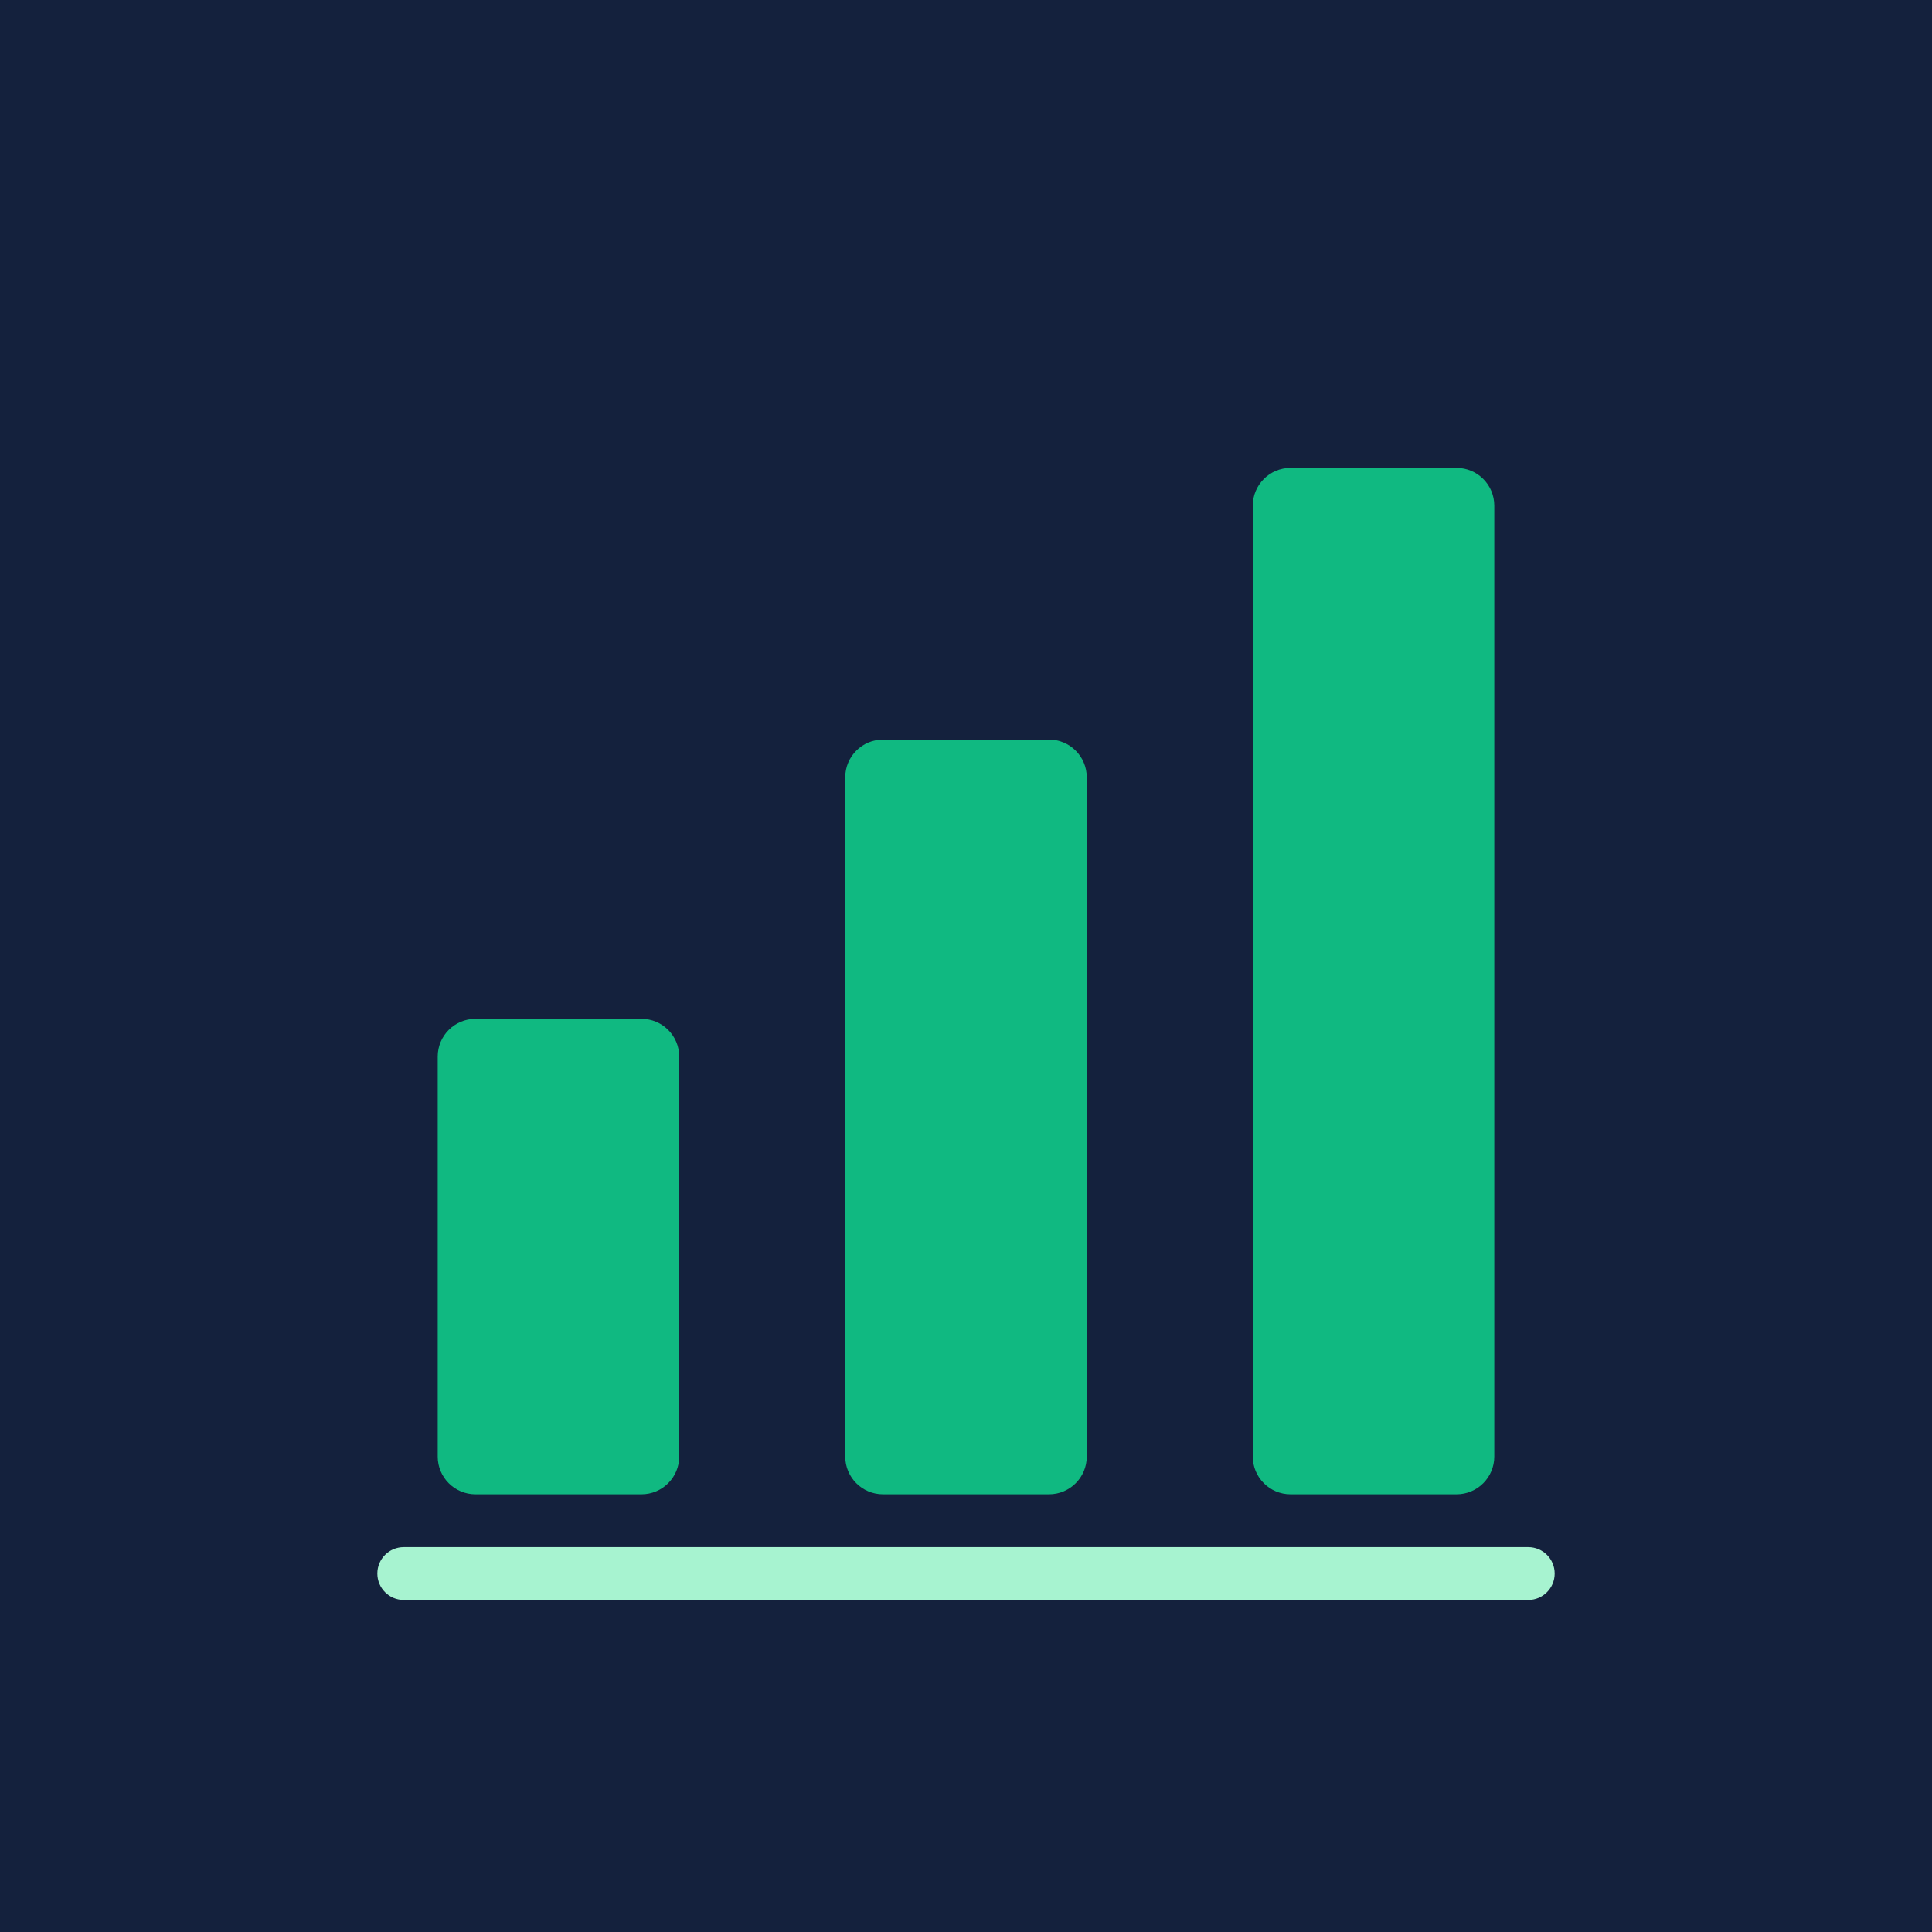
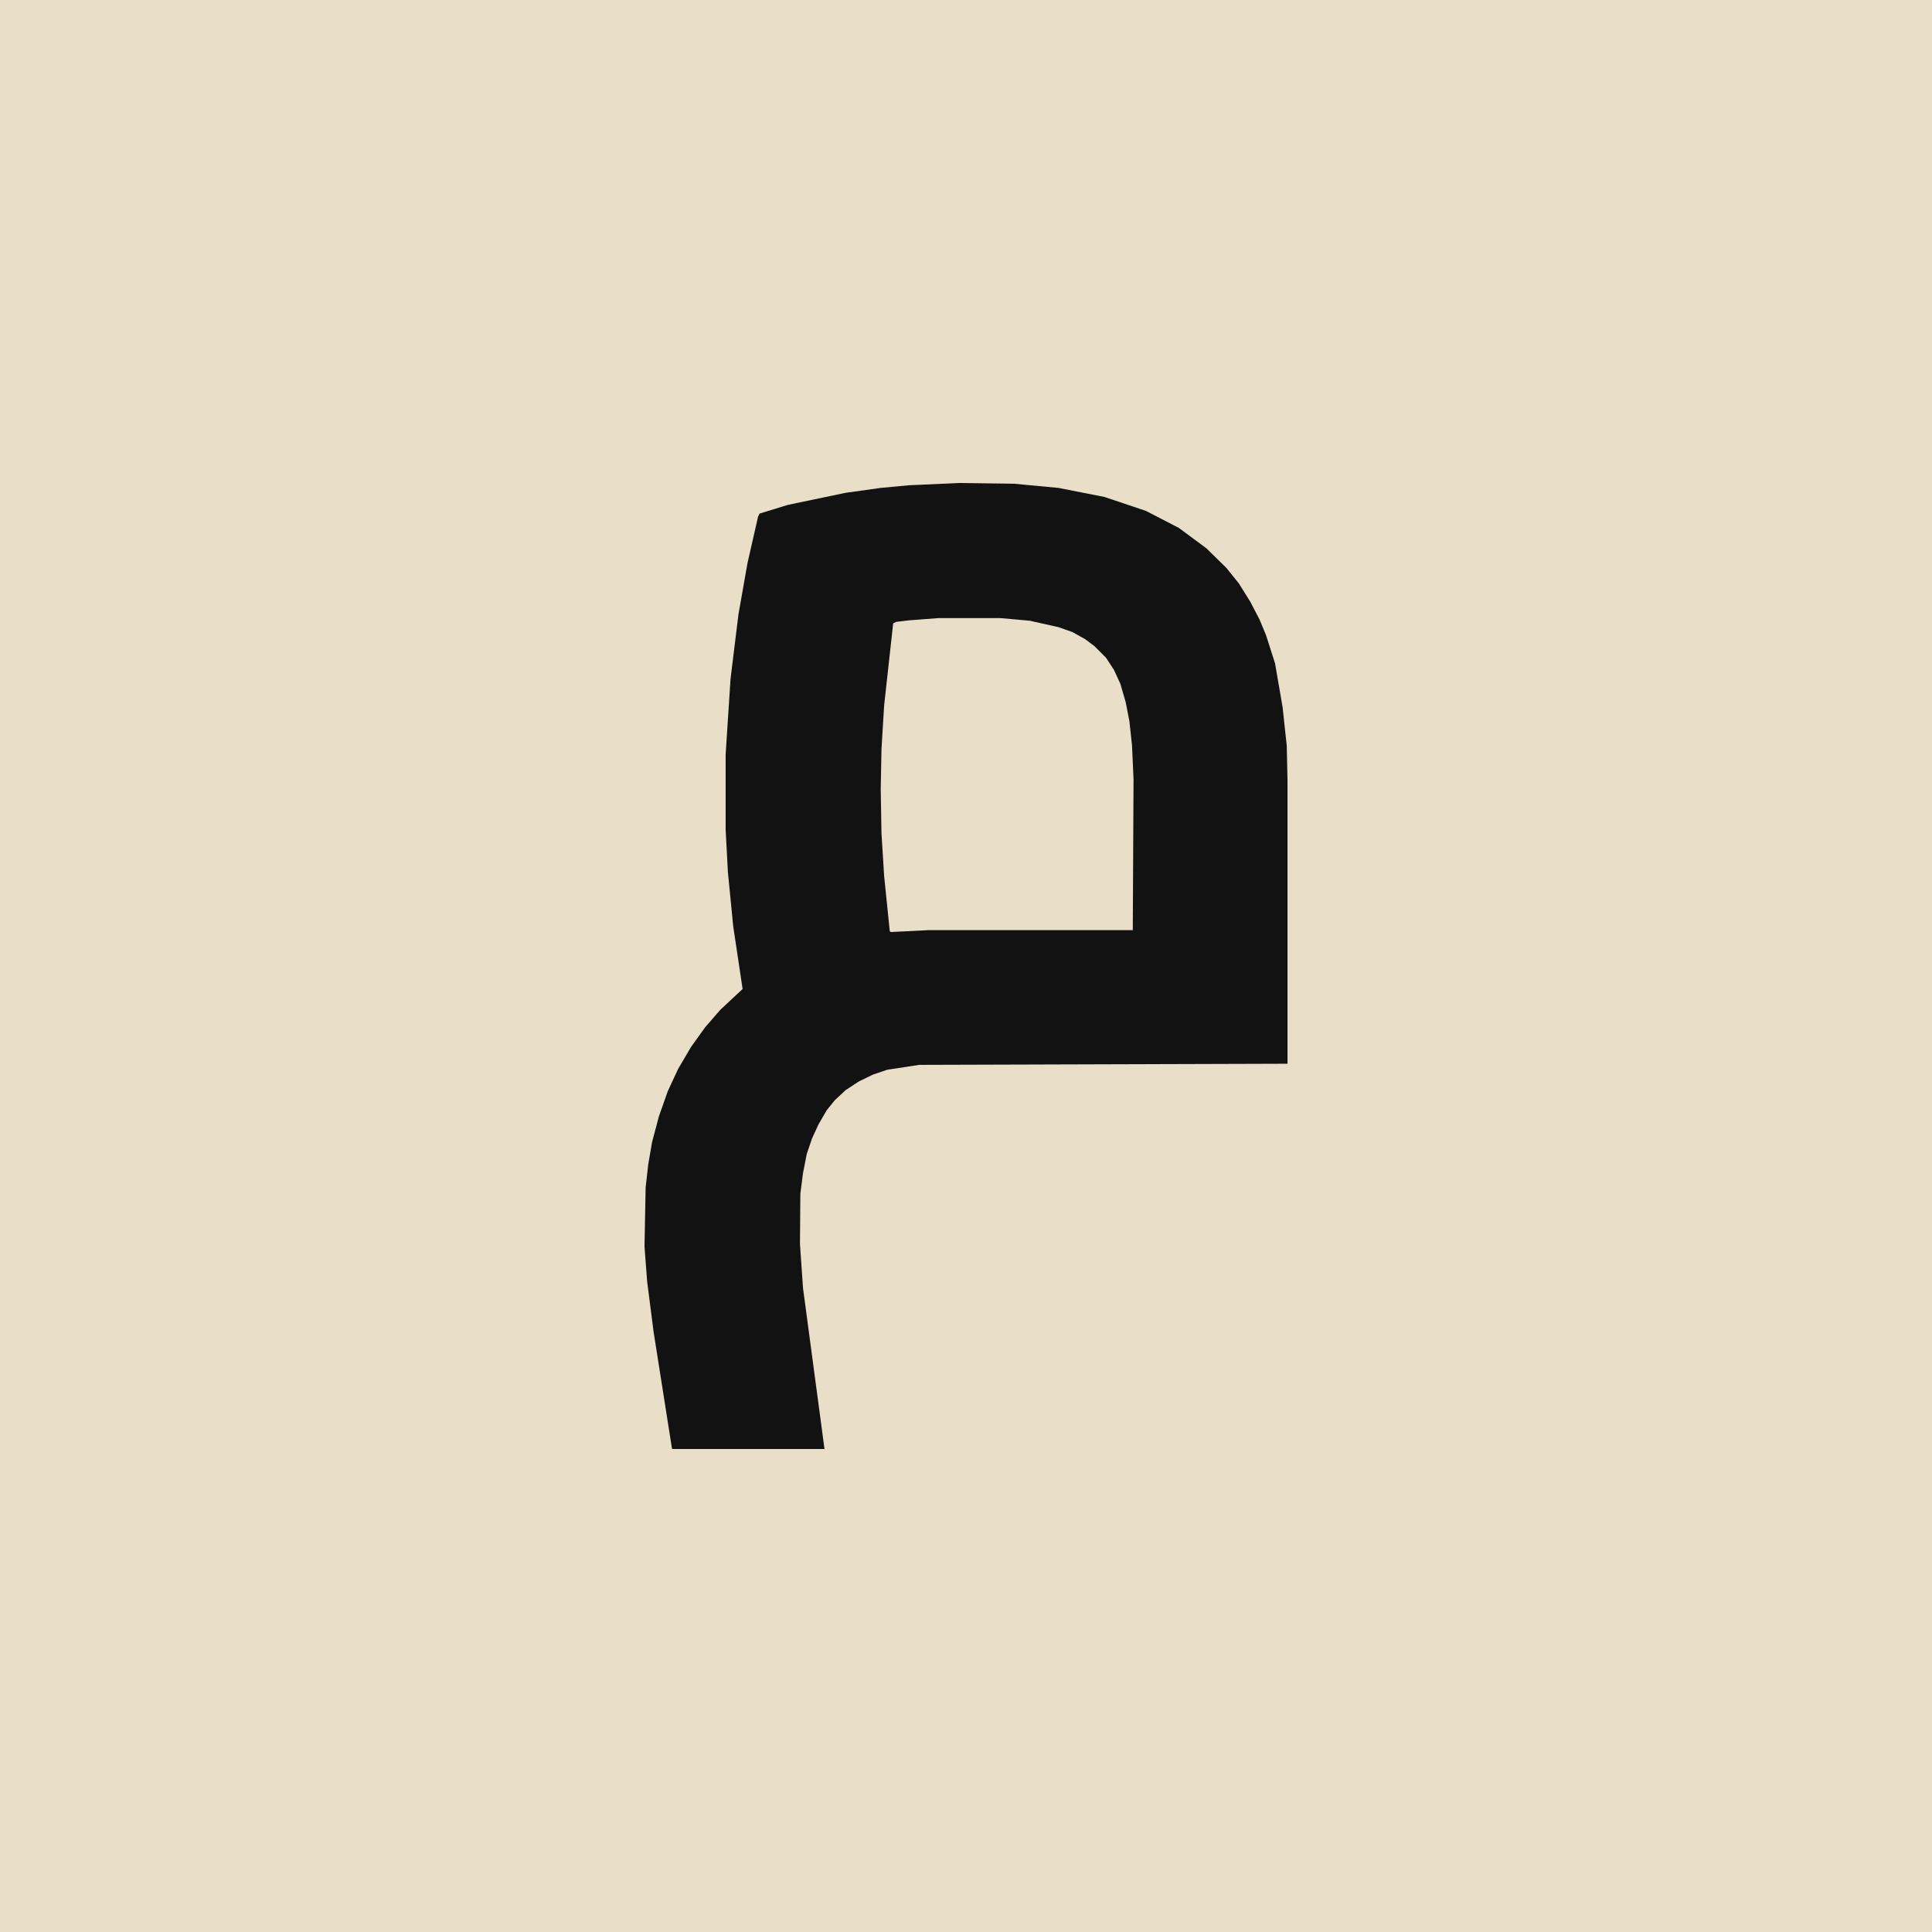
<svg xmlns="http://www.w3.org/2000/svg" viewBox="0 0 512 512">
-   <rect width="512" height="512" fill="#14213D" />
-   <g fill="#10B981">
-     <rect x="116" y="270" width="64" height="126" rx="10" />
-     <rect x="224" y="196" width="64" height="200" rx="10" />
-     <rect x="332" y="124" width="64" height="272" rx="10" />
-   </g>
-   <rect x="100" y="410" width="312" height="14" rx="7" fill="#A7F3D0" />
+   <rect width="512" height="512" fill="#E9DEC8" />
+   <path fill="#121212" fill-rule="evenodd" d="M254.1 128.0L268.8 128.2L280.5 129.3L292.7 131.7L303.7 135.4L312.4 139.9L319.7 145.3L325.0 150.5L328.3 154.6L331.3 159.4L333.8 164.2L335.5 168.3L337.9 175.8L339.9 187.4L341.0 197.6L341.2 206.8L341.2 281.9L243.6 282.2L235.1 283.5L231.3 284.8L227.6 286.6L224.1 288.9L221.3 291.5L219.1 294.2L216.9 298.0L215.2 301.7L213.8 305.8L212.8 310.9L212.1 316.4L212.0 329.7L212.8 341.3L218.5 384.0L178.1 384.0L173.2 352.9L171.5 339.6L170.8 330.4L171.1 314.7L171.8 308.5L172.8 302.7L174.6 295.9L177.0 289.1L179.7 283.3L183.1 277.5L186.9 272.2L190.9 267.6L196.8 262.1L194.3 245.4L192.9 231.1L192.3 219.8L192.3 200.0L193.6 179.9L195.7 162.8L198.1 149.2L200.9 136.9L201.3 136.1L208.8 133.8L224.1 130.6L233.4 129.3L240.9 128.6ZM248.7 163.8L265.1 163.8L272.9 164.5L280.5 166.2L284.2 167.5L287.6 169.4L290.0 171.2L293.1 174.3L295.2 177.5L296.9 181.2L298.3 186.0L299.3 191.1L300.0 197.6L300.4 206.5L300.2 246.5L246.0 246.5L236.1 247.0L235.8 246.8L234.3 232.1L233.6 220.8L233.4 209.2L233.6 198.6L234.3 187.0L236.7 165.2L237.5 164.8L240.9 164.4Z" />
</svg>
